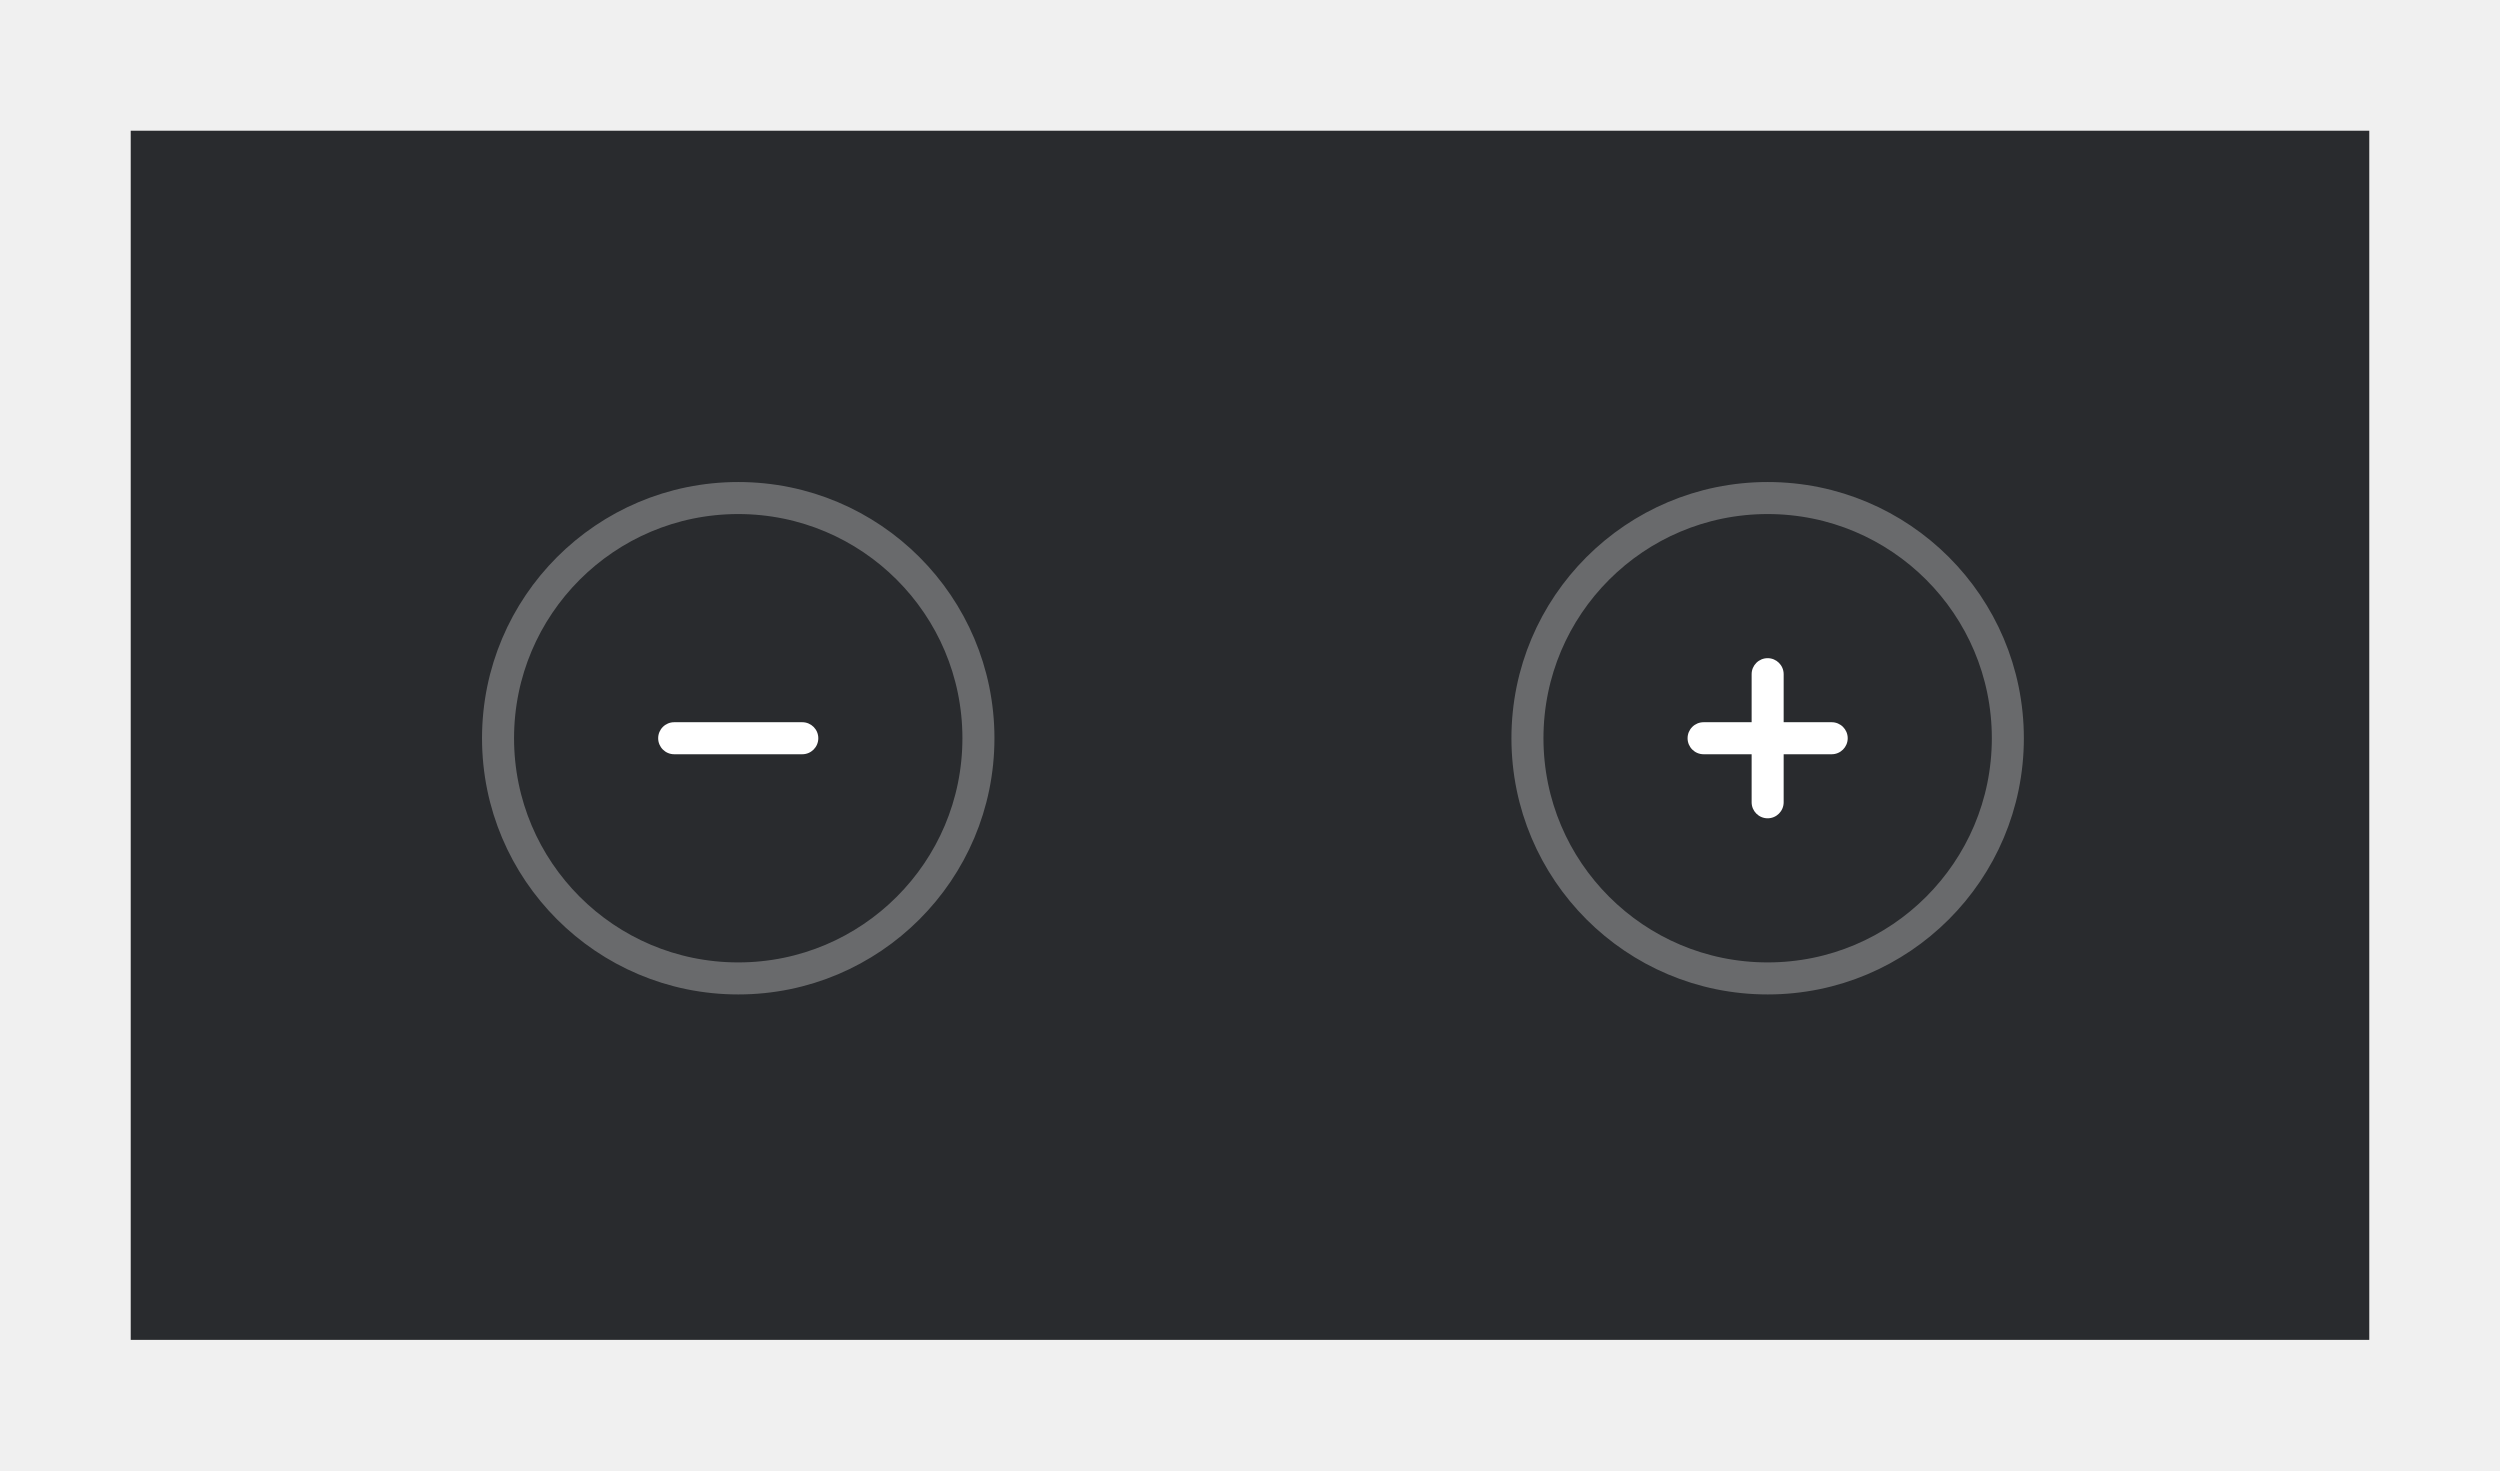
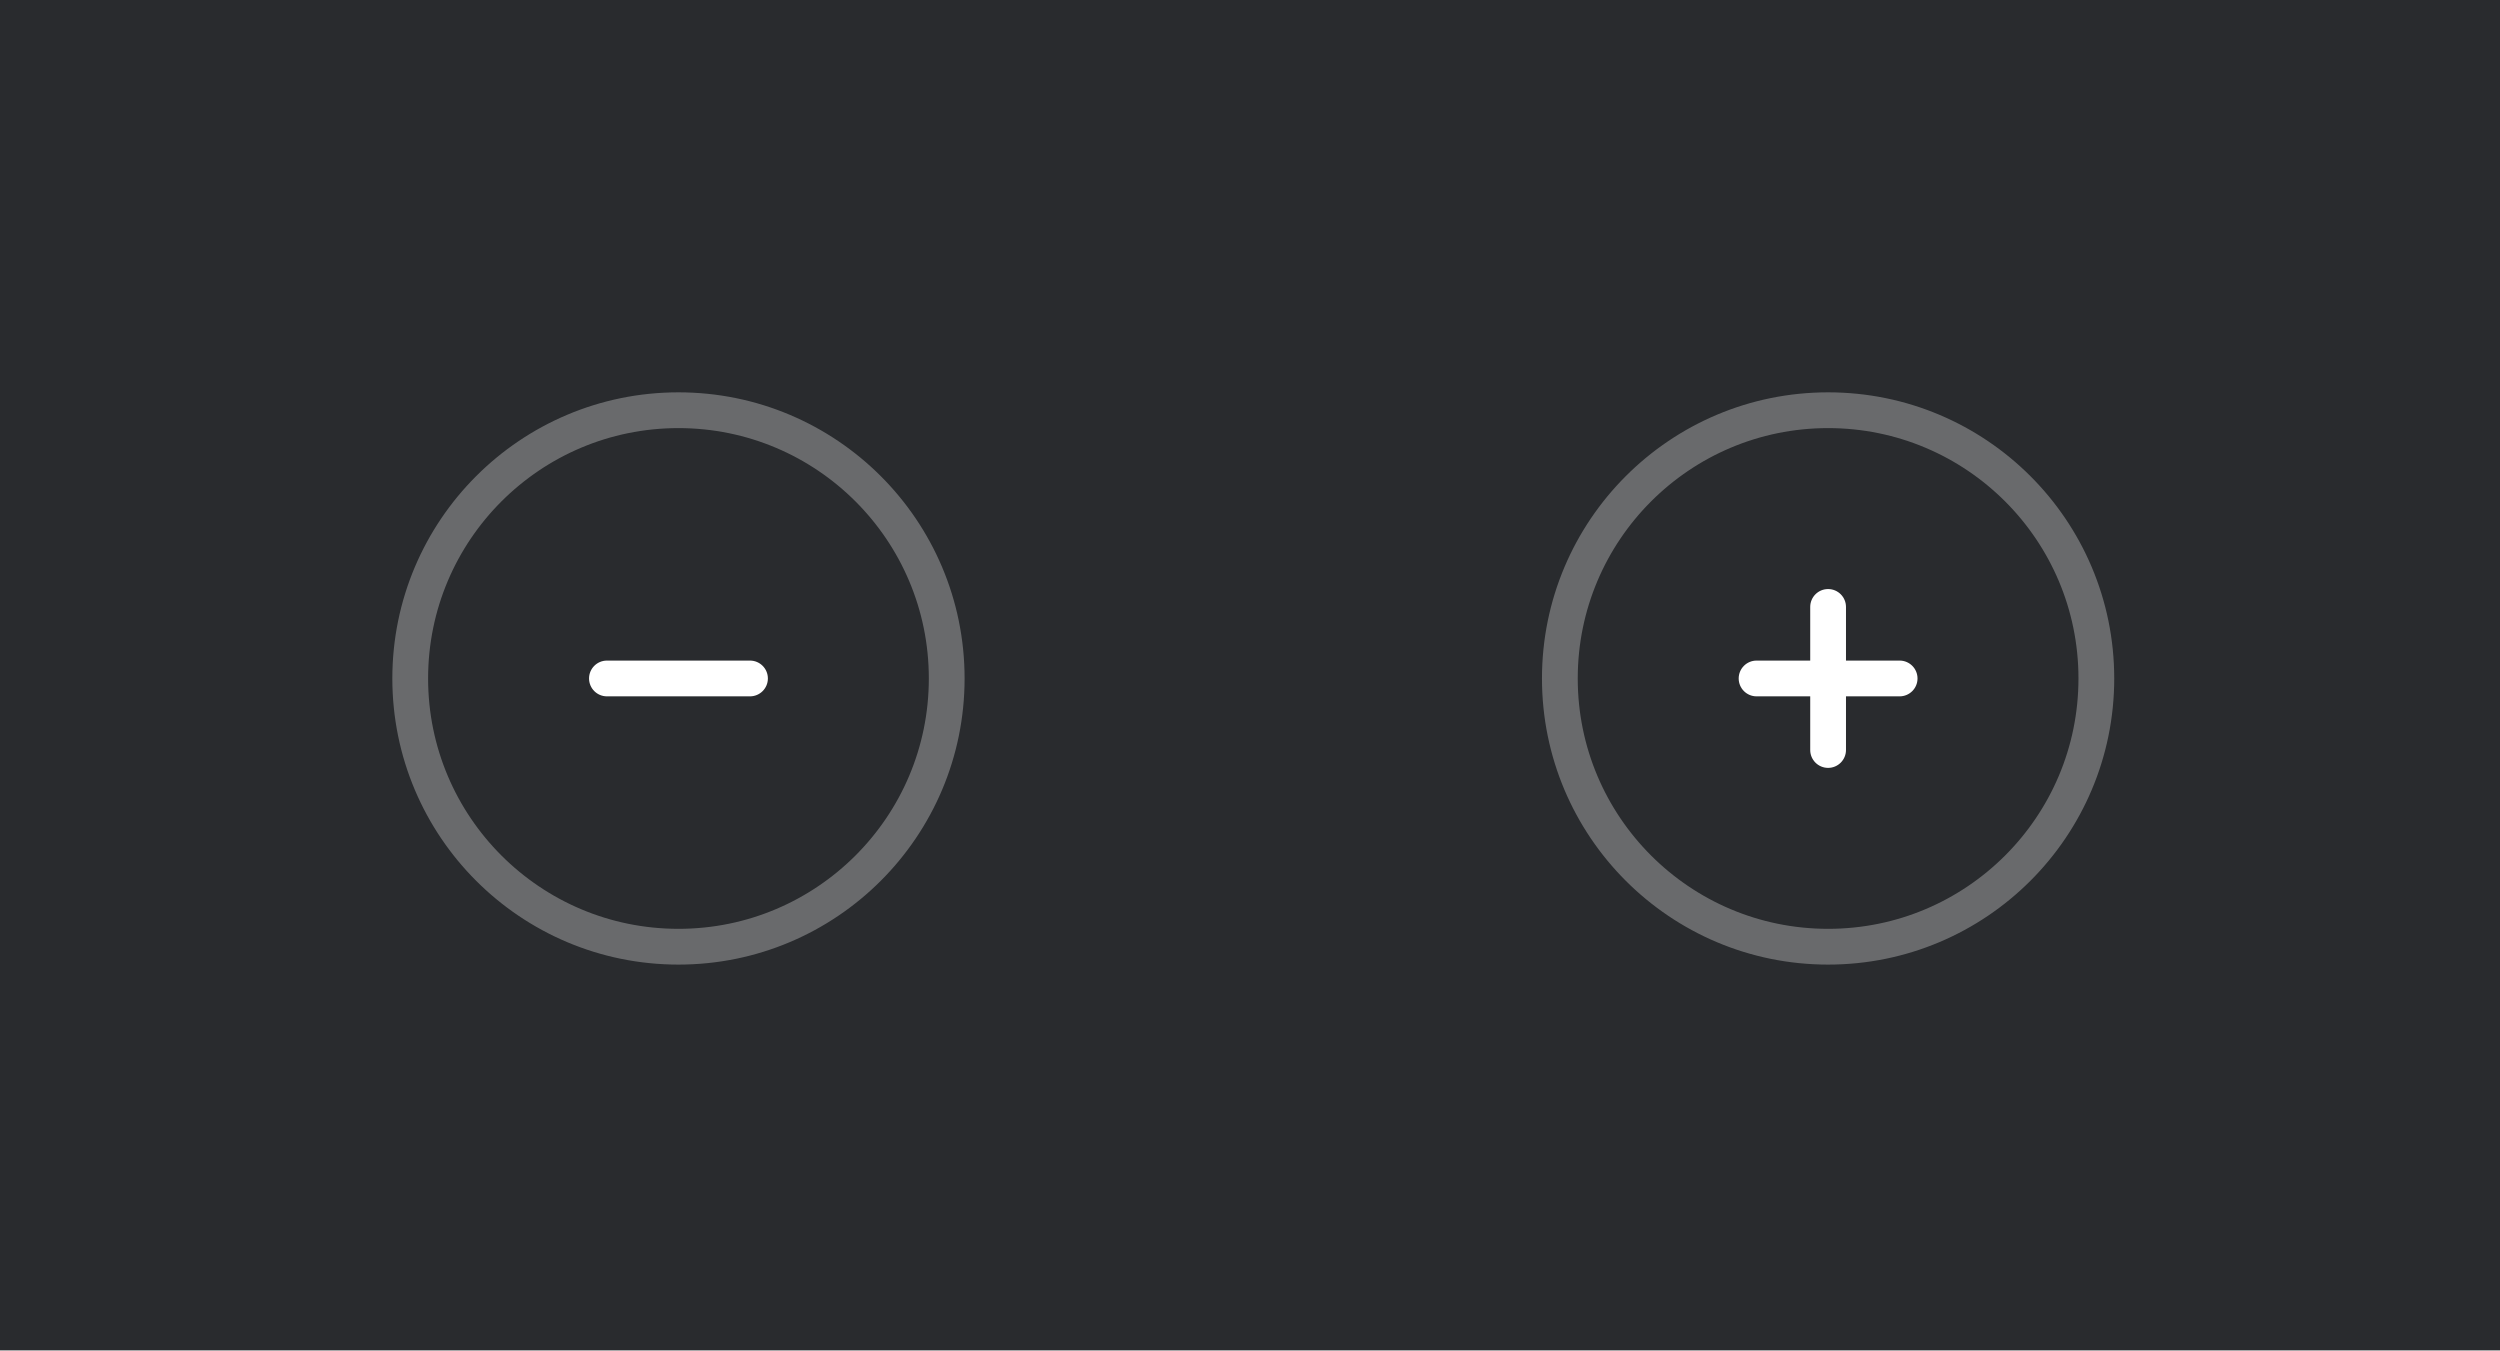
- <svg xmlns="http://www.w3.org/2000/svg" width="306" height="180" viewBox="0 0 306 180" text-rendering="geometricPrecision" font-family="sans-serif">
-   <g transform="translate(16, 16)">
+ <svg xmlns="http://www.w3.org/2000/svg" width="274" height="148" viewBox="0 0 274 148" text-rendering="geometricPrecision" font-family="sans-serif">
+   <g transform="translate(0, 0)">
    <g id="Root">
      <g id="ReusableComposeNode">
        <rect x="0" y="0" width="274" height="148" fill="#292B2E" />
        <g id="ReusableComposeNode">
          <g id="ReusableComposeNode">
            <g transform="translate(43 43) scale(1.96 1.96)">
              <path d="M16 16 m-15 0 a 15 15 0 1 1 30 0 a 15 15 0 1 1 -30 0" fill="none" stroke="#FFFFFF" stroke-opacity="0.3" stroke-width="2" />
              <path d="M12 15 L20 15 C 20.552 15 21 15.448 21 16 C 21 16.552 20.552 17 20 17 L12 17 C 11.448 17 11 16.552 11 16 C 11 15.448 11.448 15 12 15 Z" fill="#FFFFFF" fill-rule="evenodd" />
            </g>
          </g>
          <g id="ReusableComposeNode">
            <g transform="translate(169 43) scale(1.96 1.96)">
              <path d="M16 16 m-15 0 a 15 15 0 1 1 30 0 a 15 15 0 1 1 -30 0" fill="none" stroke="#FFFFFF" stroke-opacity="0.3" stroke-width="2" />
              <path d="M12 15 L20 15 C 20.552 15 21 15.448 21 16 C 21 16.552 20.552 17 20 17 L12 17 C 11.448 17 11 16.552 11 16 C 11 15.448 11.448 15 12 15 Z" fill="#FFFFFF" fill-rule="evenodd" />
              <path d="M16 11 C 16.552 11 17 11.448 17 12 L17 20 C 17 20.552 16.552 21 16 21 C 15.448 21 15 20.552 15 20 L15 12 C 15 11.448 15.448 11 16 11 Z" fill="#FFFFFF" fill-rule="evenodd" />
            </g>
          </g>
        </g>
      </g>
    </g>
  </g>
</svg>
